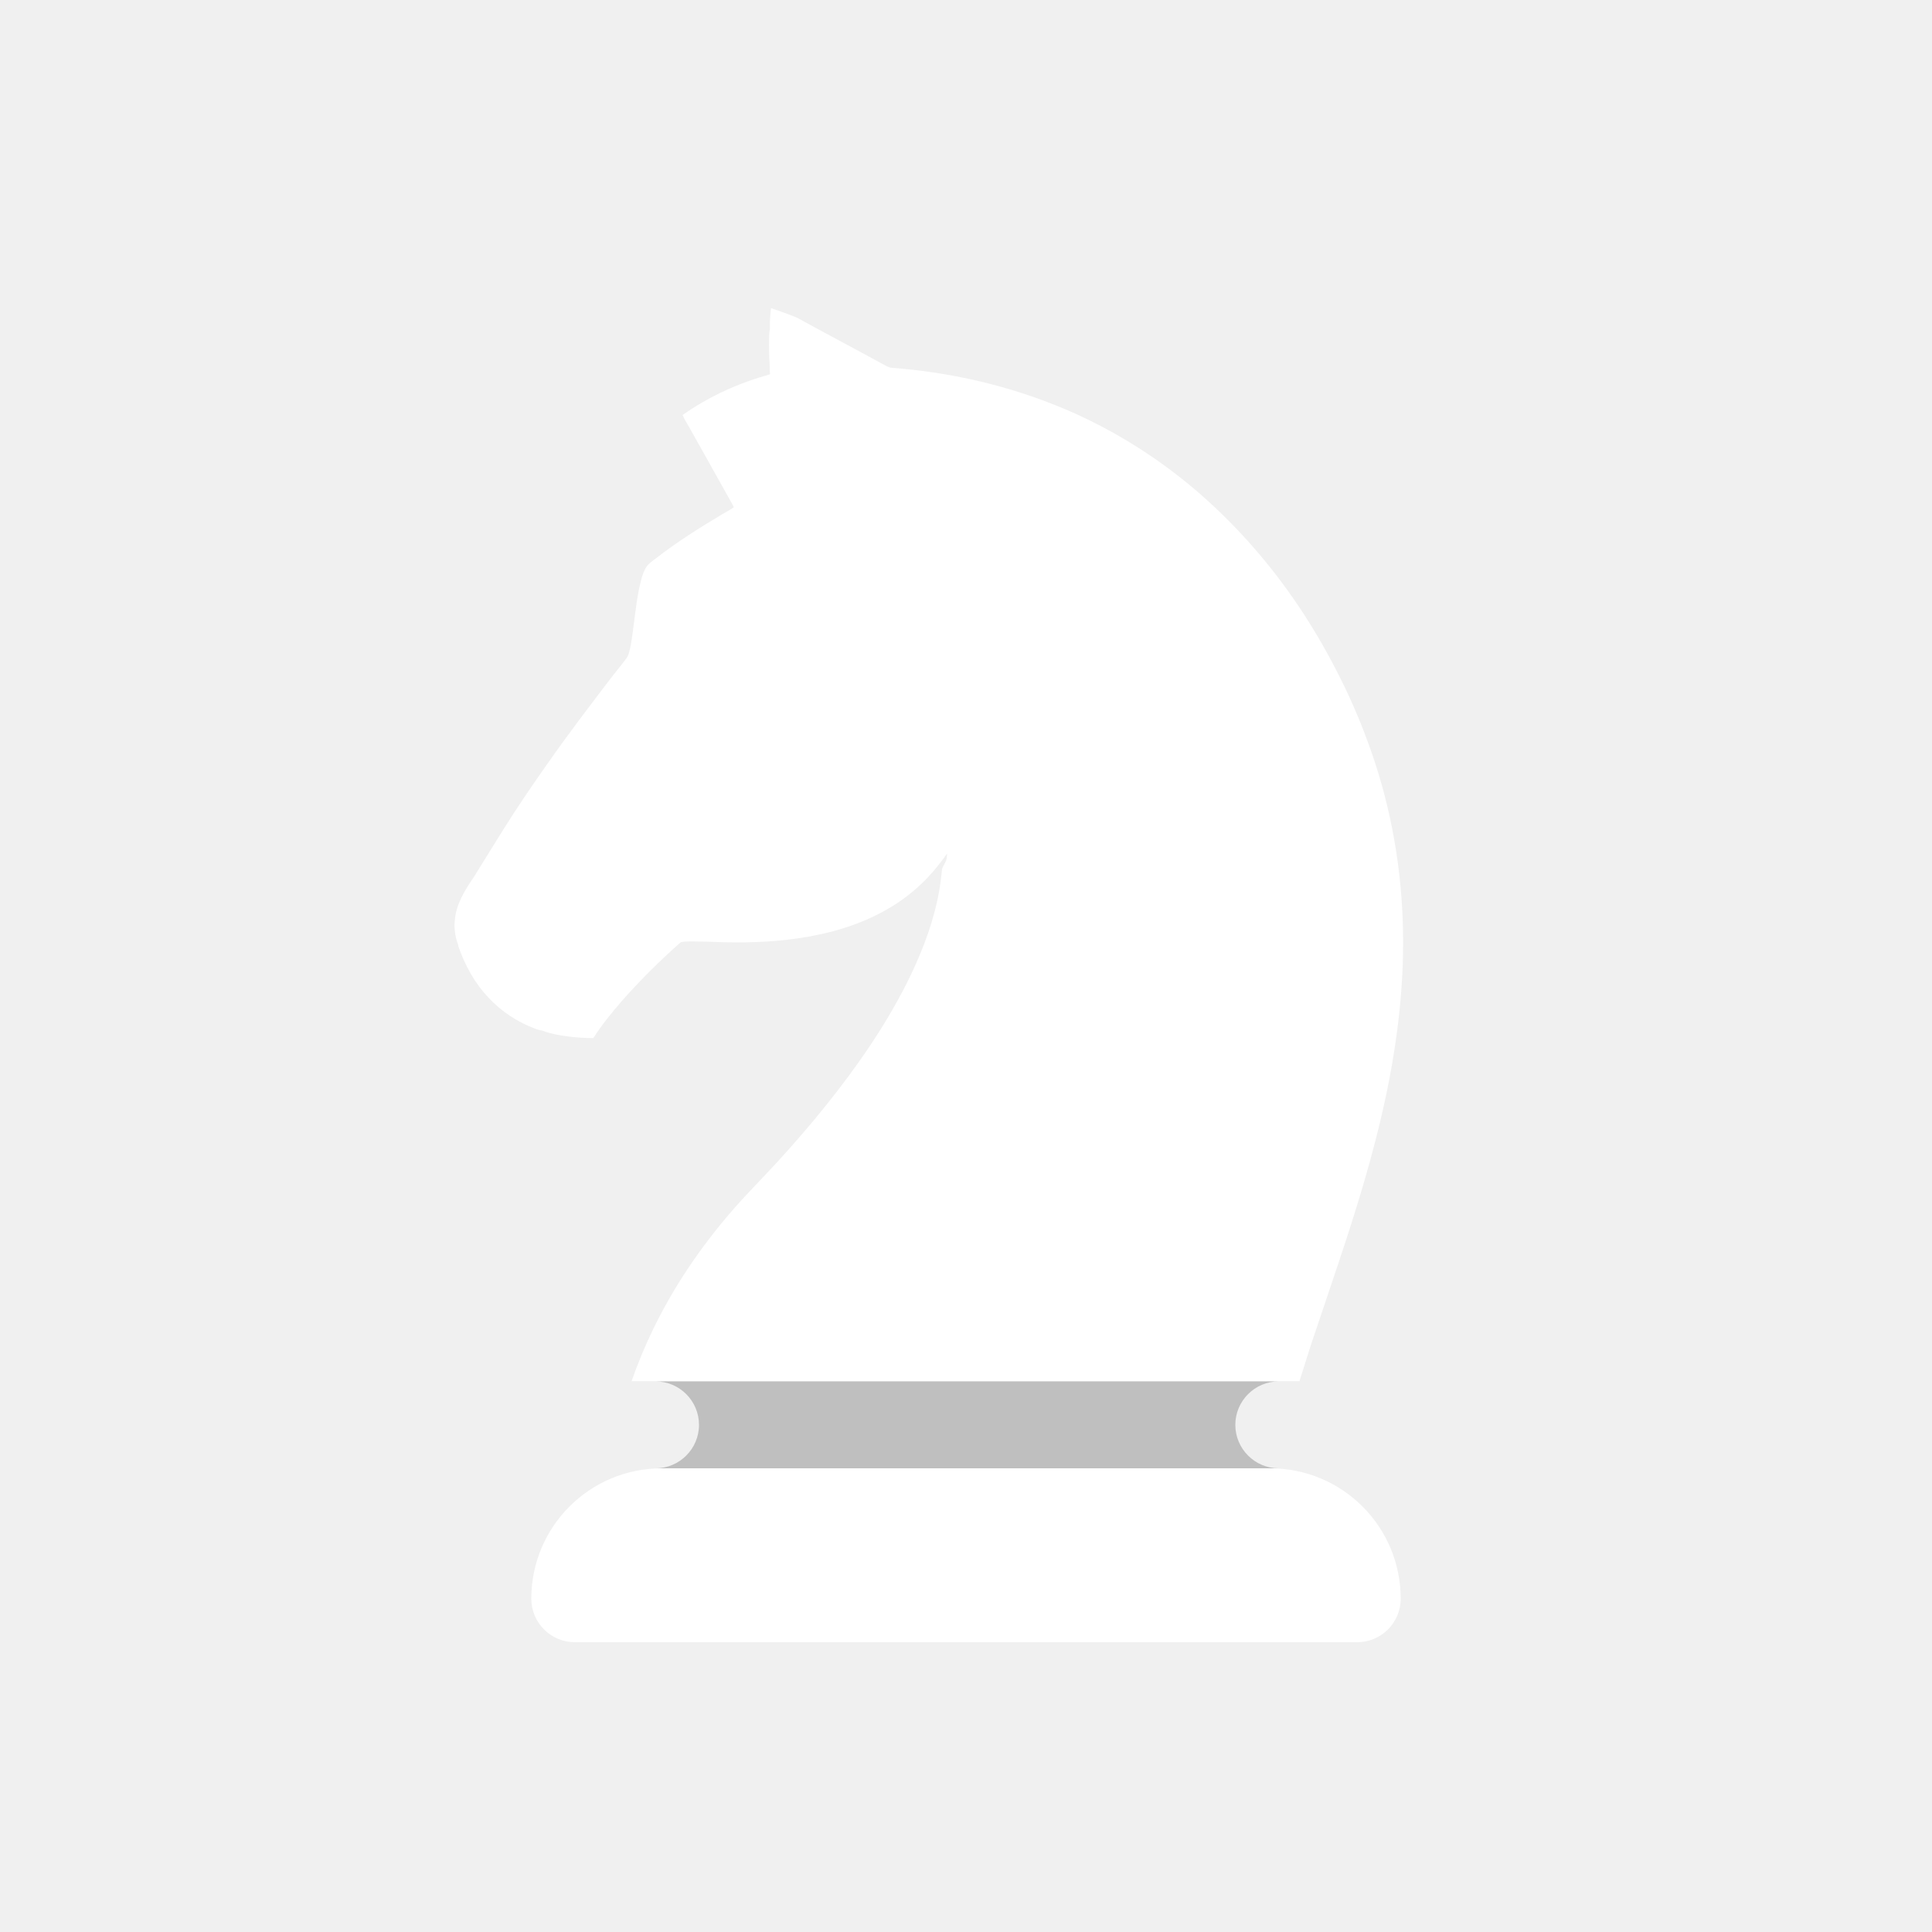
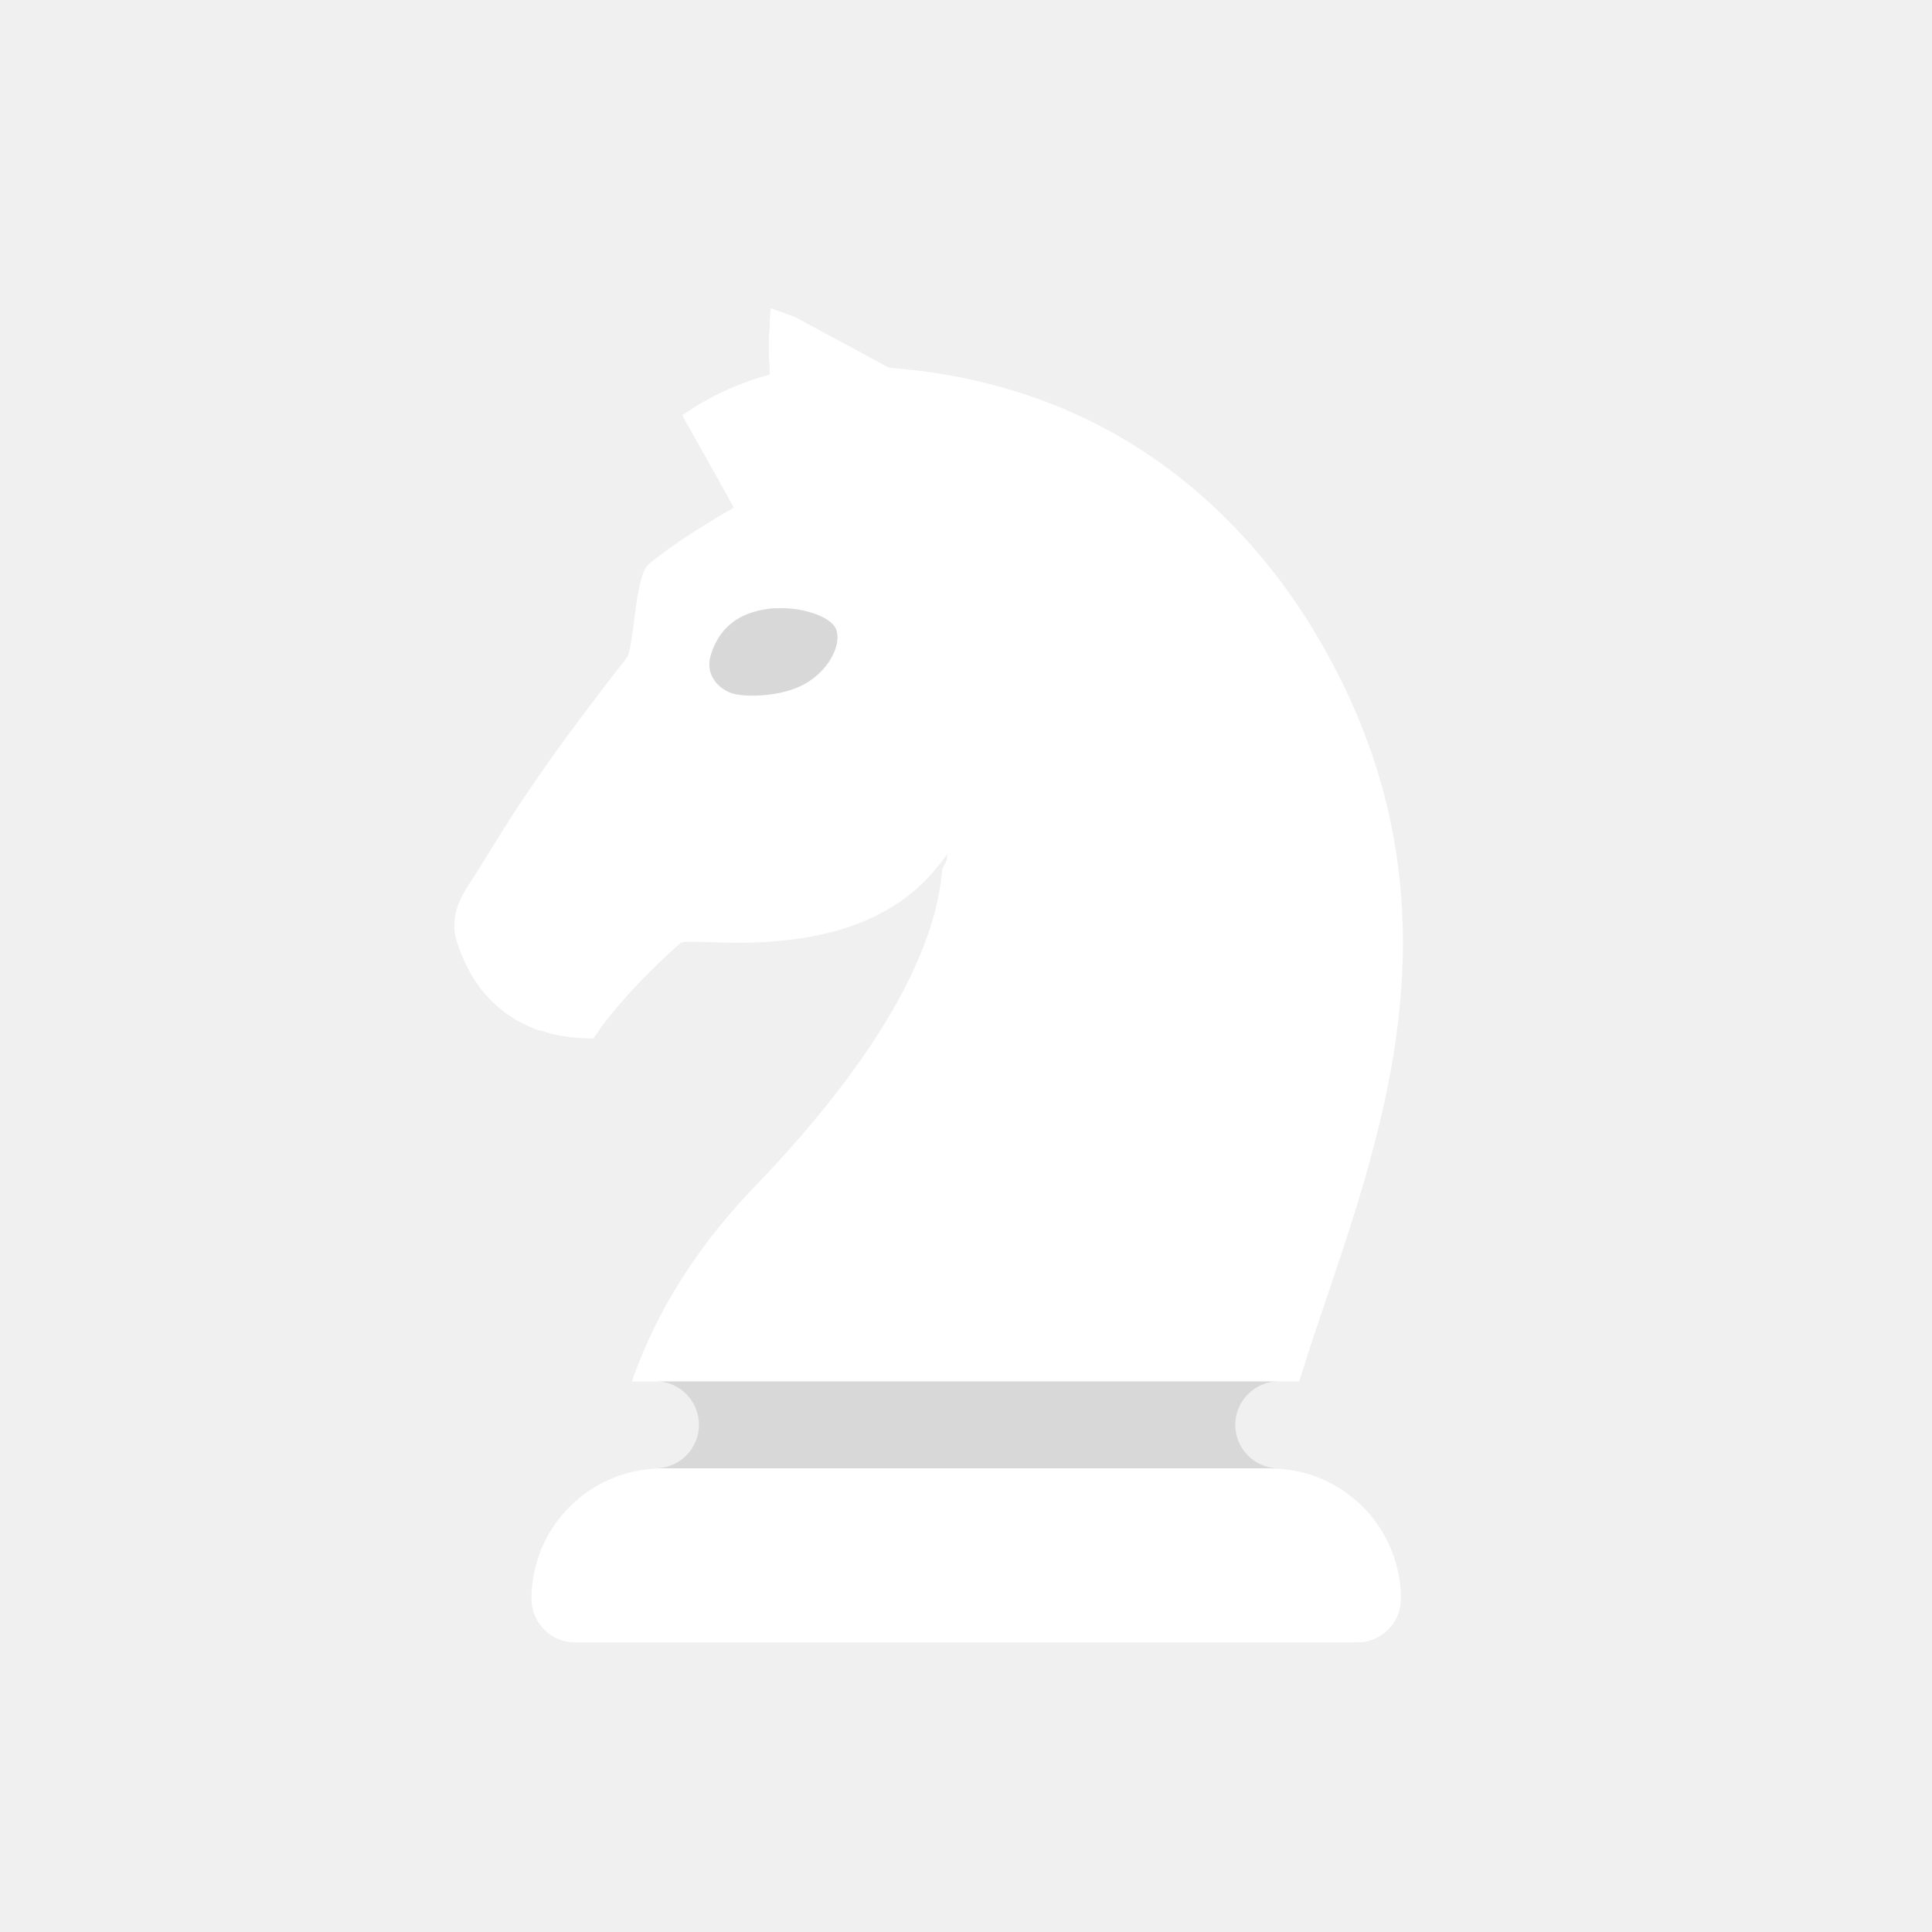
- <svg xmlns="http://www.w3.org/2000/svg" id="Layer_2" viewBox="0 0 100 100">
-   <defs>
-     <style>.cls-1{fill:none;}.cls-2{fill:#fff;}.cls-3{fill:#bfbfbf;}</style>
-   </defs>
-   <g id="white">
-     <g id="pieces_white_copy_4">
-       <path class="cls-2" d="m23.71,48.94c.34.99.85,1.94,1.57,2.69.68.74,1.54,1.29,2.46,1.63.1.04.21.06.32.08.41.16.85.24,1.29.3.45.06.91.09,1.36.09.43-.67.94-1.3,1.46-1.9.95-1.08,1.97-2.09,3.04-3.04.1-.11,1.25-.04,1.38-.05,2.13.1,4.29.03,6.37-.5,1.63-.41,3.22-1.14,4.5-2.28.59-.52,1.1-1.13,1.56-1.78-.01.16-.01.33-.1.47-.06.14-.17.26-.17.42-.13,1.49-.55,2.93-1.12,4.3-.56,1.36-1.26,2.64-2.03,3.88-1.39,2.21-3.01,4.25-4.73,6.19-.81.92-1.67,1.79-2.5,2.69-1.79,1.97-3.34,4.17-4.52,6.58-.44.9-.83,1.83-1.16,2.78h34.57c.19-.61.38-1.21.57-1.81.49-1.43.96-2.87,1.45-4.31.92-2.75,1.78-5.53,2.4-8.38.67-3.1,1.05-6.28.92-9.45-.12-3.12-.72-6.22-1.8-9.13-.46-1.27-1.01-2.51-1.63-3.71-1.17-2.28-2.59-4.42-4.26-6.33-1.55-1.78-3.3-3.37-5.23-4.69-1.7-1.17-3.54-2.14-5.45-2.86-2.58-.99-5.3-1.57-8.05-1.78-.17-.01-.33-.11-.48-.19-1.46-.8-2.93-1.57-4.38-2.37-.26-.14-1.13-.43-1.41-.53-.04.23-.04.46-.06.69,0,.12,0,.25,0,.38-.02.13-.04.26-.04.39-.01.31,0,.62,0,.93,0,.21.03.41.03.61,0,.14,0,.28.02.42-.17.06-.35.11-.53.16-1.42.44-2.78,1.09-4,1.95.09.22.22.41.33.61.75,1.34,1.5,2.67,2.24,4,.03.06.06.11.08.17-.2.14-.42.25-.62.37-1.17.7-2.33,1.43-3.41,2.27-.19.15-.42.29-.54.52-.17.31-.24.66-.32,1-.21.99-.27,2.01-.45,3.01-.05.21-.08.44-.2.62-.23.32-.48.61-.72.92-1.17,1.53-2.34,3.06-3.44,4.64-.76,1.08-1.51,2.18-2.21,3.3-.52.82-1.02,1.65-1.54,2.48-.46.67-.93,1.41-.99,2.26-.02.17-.02.34,0,.51.02.27.1.54.19.79Z" />
-       <path class="cls-2" d="m72.5,82.75c0,1.24-1.01,2.25-2.25,2.25H29.75c-1.24,0-2.25-1.01-2.25-2.25,0-3.73,3.02-6.75,6.75-6.75h31.5c3.73,0,6.75,3.02,6.75,6.75Z" />
-     </g>
-   </g>
-   <g id="white_notches">
-     <path class="cls-3" d="m63.94,73.75c0-1.24,1.01-2.25,2.25-2.25h-32.26c1.24,0,2.25,1.01,2.25,2.25s-1.01,2.25-2.25,2.25h32.26c-1.24,0-2.25-1.01-2.25-2.25Z" />
-   </g>
-   <g id="white_bounding_boxes">
-     <rect class="cls-1" width="100" height="100" />
-   </g>
+ <svg xmlns="http://www.w3.org/2000/svg" viewBox="0 0 100 100">
+   <path d="m65.75 76h.44c-1.24 0-2.25-1.01-2.25-2.25s1.01-2.25 2.25-2.25h1.06c.19-.61.38-1.21.57-1.81.49-1.43.96-2.87 1.45-4.31.92-2.75 1.78-5.53 2.4-8.38.67-3.1 1.05-6.28.92-9.45-.12-3.12-.72-6.22-1.8-9.13-.46-1.27-1.01-2.51-1.63-3.71-1.17-2.28-2.59-4.42-4.26-6.33-1.55-1.78-3.3-3.37-5.23-4.69-1.7-1.17-3.54-2.14-5.45-2.86-2.58-.99-5.3-1.57-8.05-1.78-.17-.01-.33-.11-.48-.19-1.46-.8-2.93-1.57-4.38-2.37-.26-.14-1.13-.43-1.41-.53-.04.23-.04.46-.06.69v.38c-.02.13-.04.26-.04.39-.01.31 0 .62 0 .93 0 .21.03.41.03.61 0 .14 0 .28.02.42-.17.06-.35.11-.53.16-1.42.44-2.78 1.09-4 1.95.09.22.22.41.33.61.75 1.34 1.5 2.67 2.24 4 .03.05.06.11.08.17-.2.14-.42.25-.62.37-1.17.7-2.33 1.43-3.41 2.27-.19.15-.42.29-.54.52-.17.31-.24.66-.32 1-.21.99-.27 2.01-.45 3.01-.05.21-.08.44-.2.62-.23.32-.48.61-.72.92-1.17 1.53-2.34 3.06-3.44 4.64-.76 1.08-1.51 2.18-2.21 3.3-.52.82-1.02 1.65-1.54 2.48-.46.67-.93 1.41-.99 2.26-.02.17-.02.34 0 .51.02.27.1.54.19.79.34.99.85 1.94 1.57 2.69.68.74 1.54 1.29 2.46 1.63.1.04.21.06.32.08.41.16.85.24 1.29.3.45.06.91.09 1.36.09.43-.67.94-1.3 1.46-1.9.95-1.08 1.97-2.09 3.04-3.04.1-.11 1.25-.04 1.38-.05 2.13.1 4.29.03 6.37-.5 1.63-.41 3.22-1.14 4.5-2.28.59-.52 1.1-1.13 1.56-1.78-.01.16-.01.33-.1.47-.06.14-.17.26-.17.42-.13 1.49-.55 2.93-1.12 4.3-.56 1.36-1.26 2.64-2.03 3.88-1.39 2.21-3.01 4.25-4.73 6.19-.81.92-1.67 1.79-2.5 2.69-1.79 1.97-3.34 4.17-4.52 6.58-.44.9-.83 1.83-1.16 2.78h1.24c1.24 0 2.25 1.01 2.25 2.25s-1.01 2.25-2.25 2.25h.32c-3.73 0-6.75 3.02-6.75 6.75 0 1.24 1.01 2.25 2.25 2.25h40.5c1.24 0 2.25-1.01 2.25-2.25 0-3.73-3.02-6.75-6.75-6.75z" fill="#fff" />
+   <path d="m63.94 73.75c0-1.24 1.01-2.25 2.25-2.25h-32.26c1.24 0 2.25 1.01 2.25 2.25s-1.01 2.25-2.25 2.25h32.26c-1.24 0-2.25-1.01-2.25-2.25z" fill="#b2b2b2" opacity=".5" />
+   <path d="m40.1 31.48c-2.31.17-3.01 1.49-3.3 2.39-.36 1.09.46 1.87 1.21 2.05.8.18 2.65.13 3.83-.63s1.71-2 1.44-2.71-1.9-1.19-3.18-1.09z" fill="#b2b2b2" opacity=".5" />
+   <path d="m0 0h100v100h-100z" fill="none" />
</svg>
